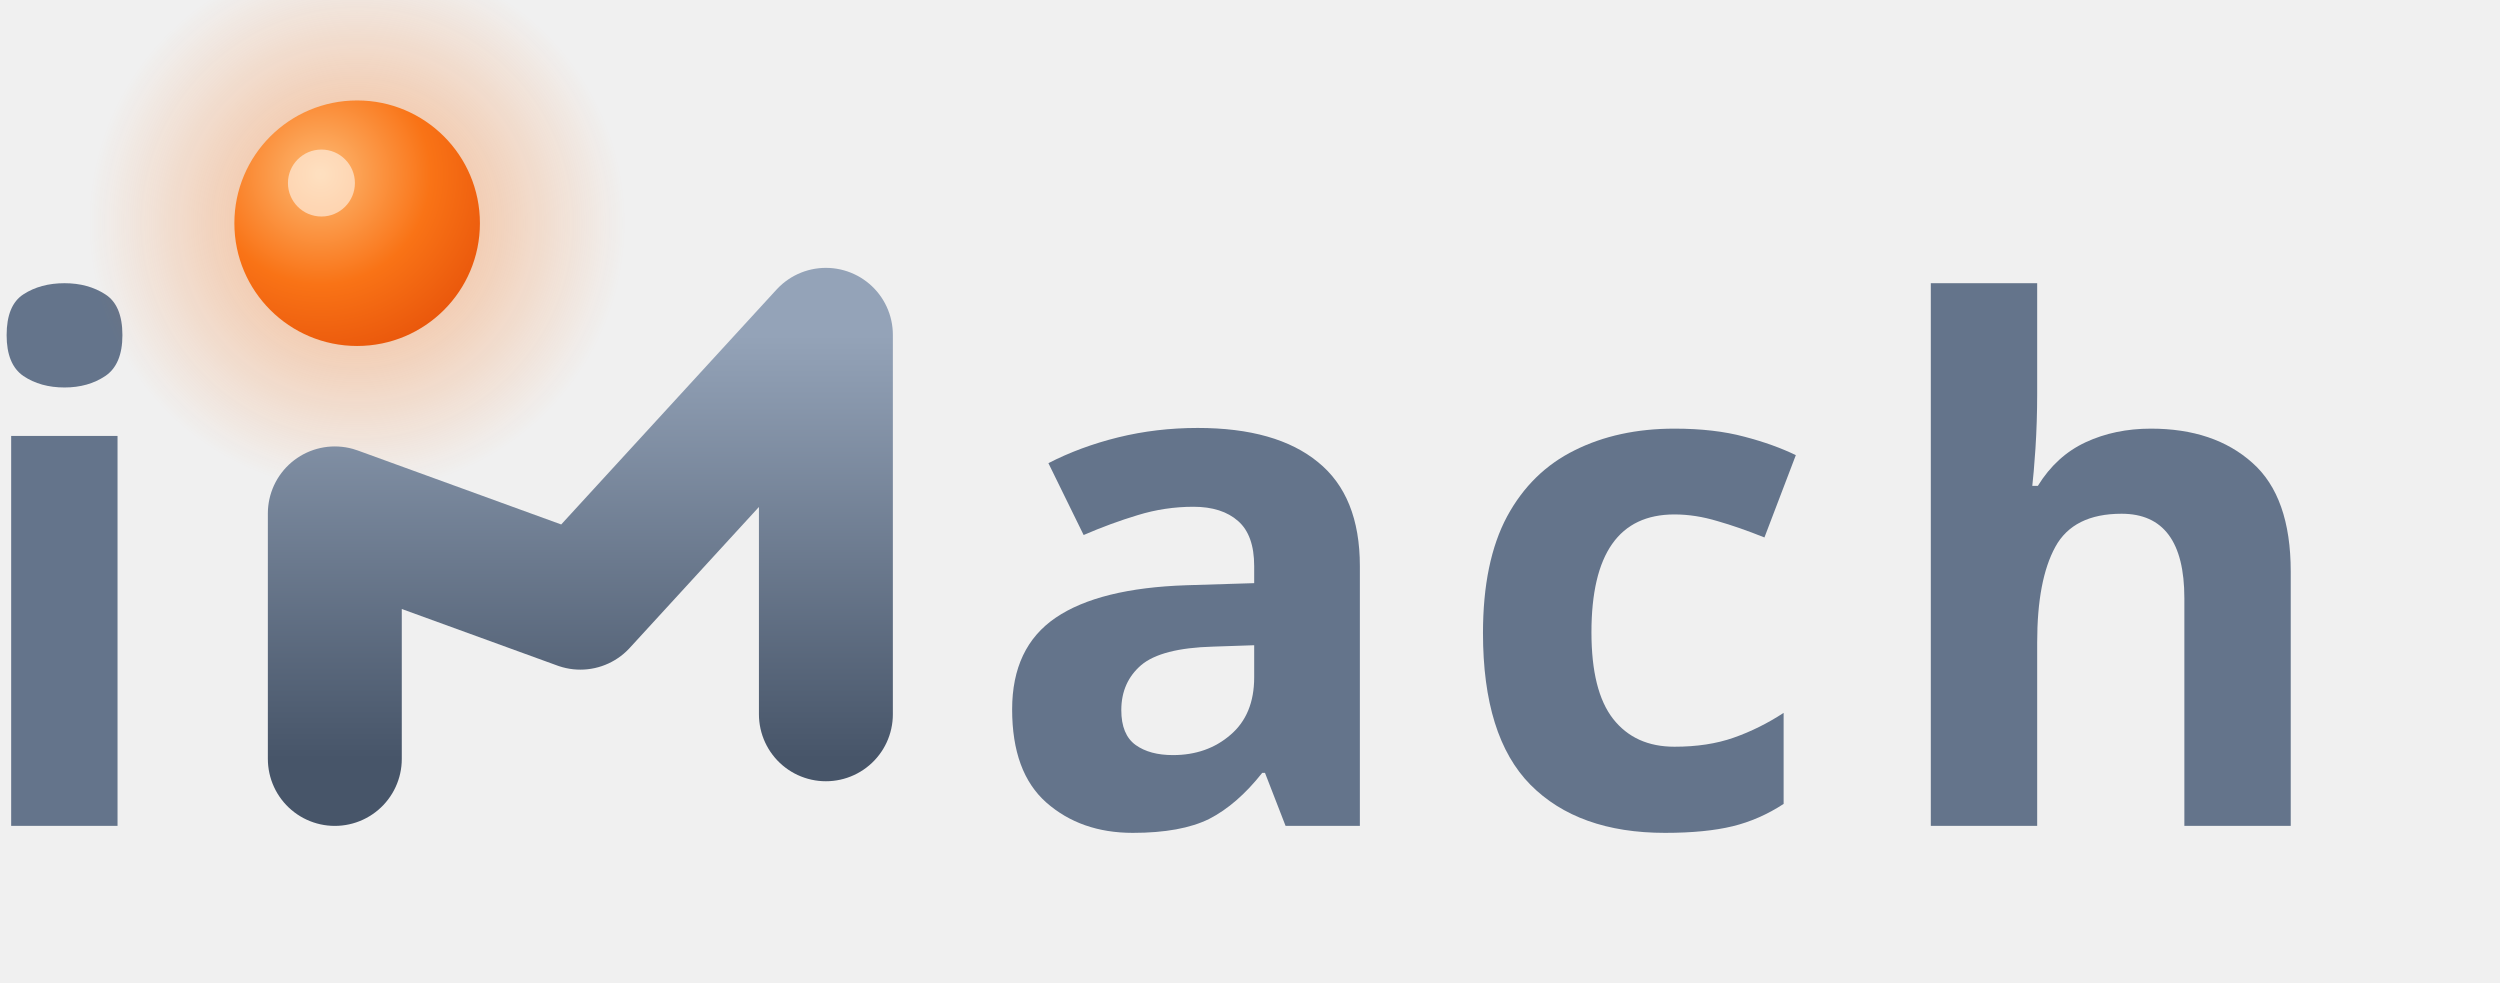
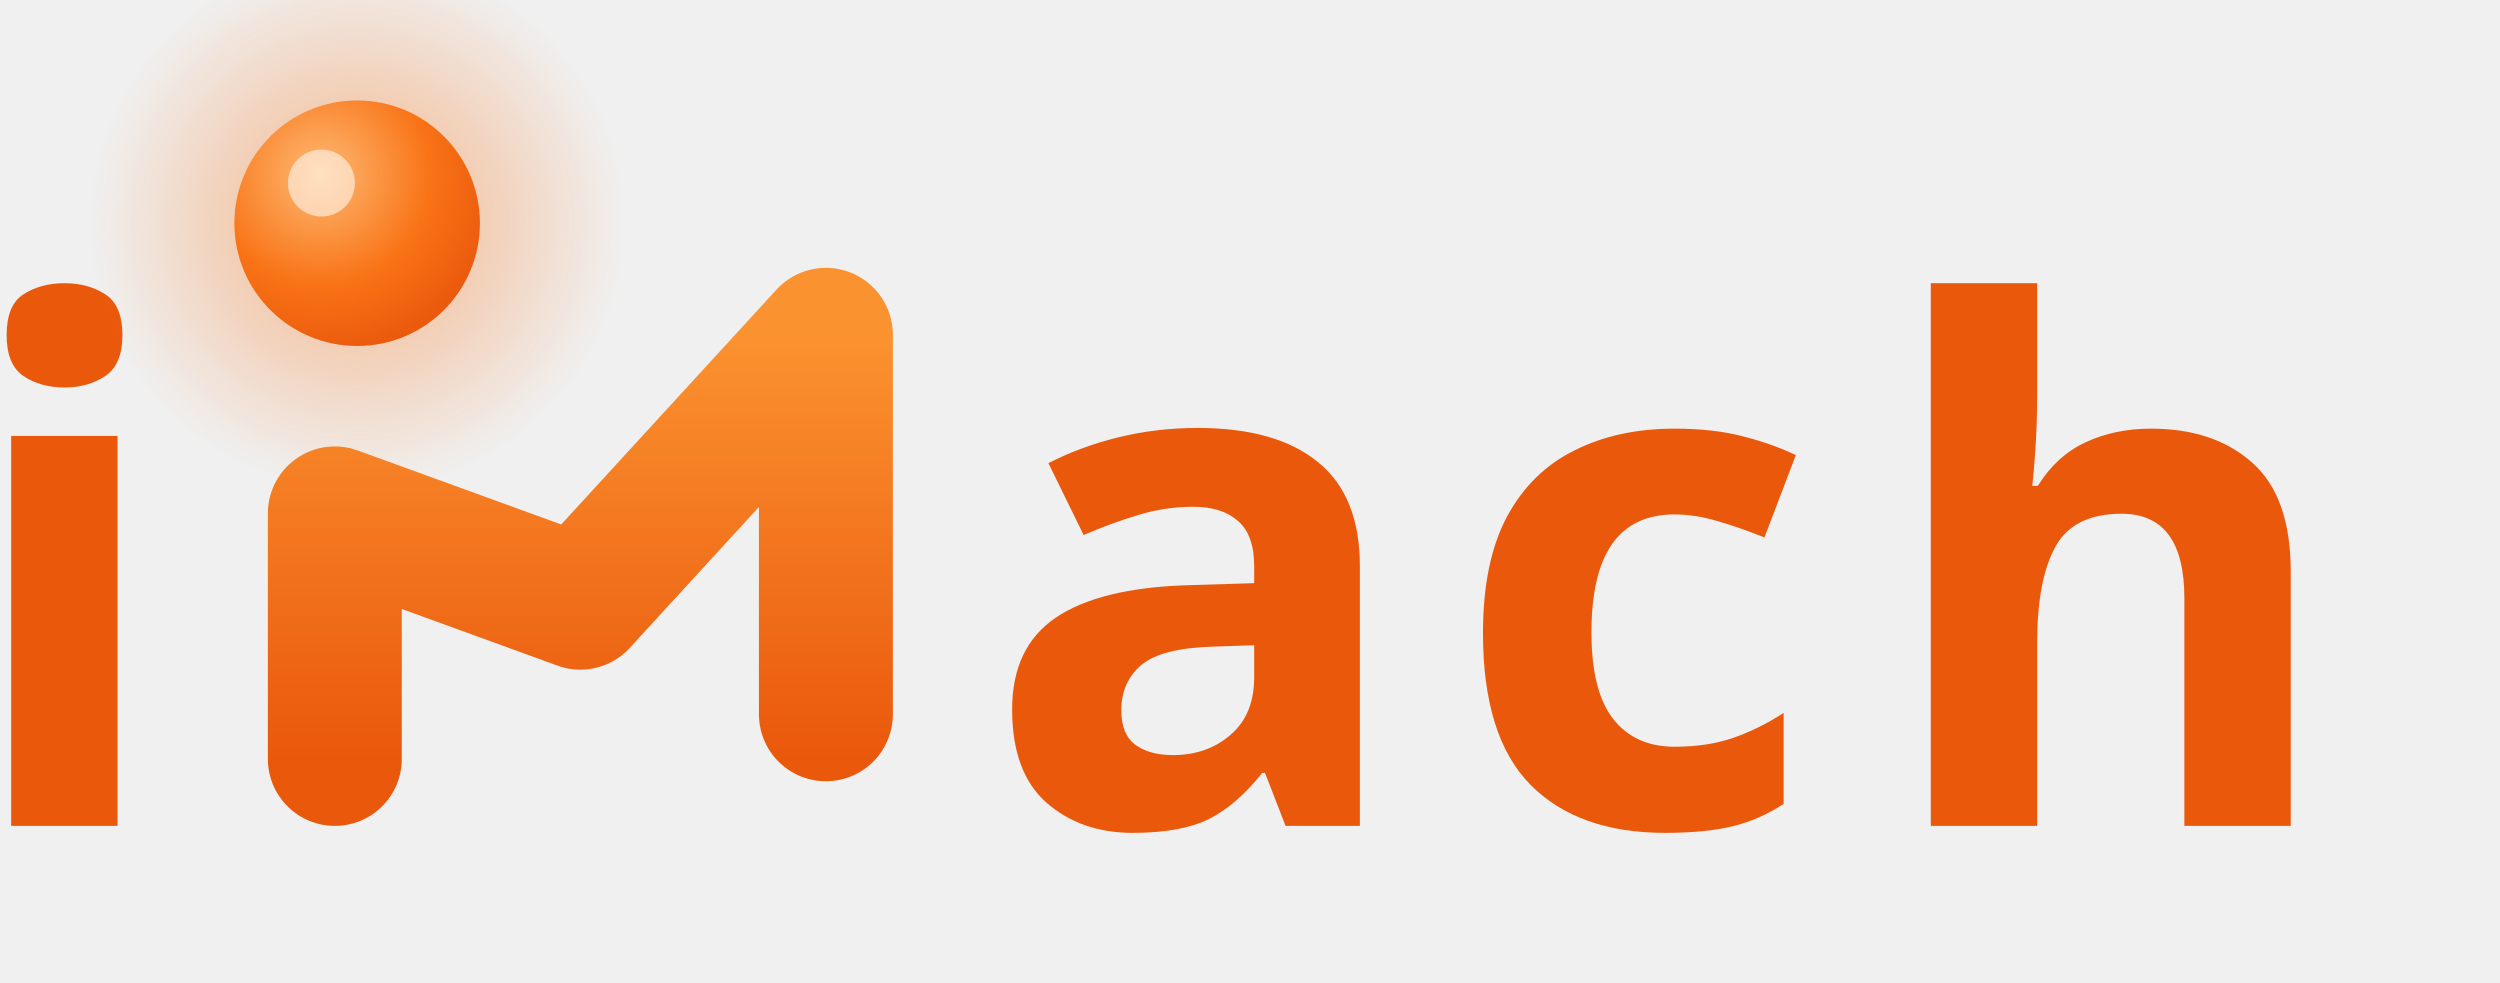
<svg xmlns="http://www.w3.org/2000/svg" viewBox="0 0 112 44" fill="none">
  <defs>
    <linearGradient id="brandGradient" x1="0" y1="0" x2="0" y2="1">
-       <stop offset="0%" stop-color="#94a3b8" />
-       <stop offset="100%" stop-color="#475569" />
+       <stop offset="0%" stop-color="#fb9230" />
+       <stop offset="100%" stop-color="#ea580c" />
    </linearGradient>
    <radialGradient id="dotGradient" cx="35%" cy="30%" r="75%">
      <stop offset="0%" stop-color="#fdba74" />
      <stop offset="60%" stop-color="#f97316" />
      <stop offset="100%" stop-color="#ea580c" />
    </radialGradient>
    <radialGradient id="dotGlow" cx="50%" cy="50%" r="50%">
      <stop offset="0%" stop-color="#f97316" stop-opacity="0.5" />
      <stop offset="100%" stop-color="#f97316" stop-opacity="0" />
    </radialGradient>
  </defs>
-   <text x="-2" y="37" font-family="Verdana, Geneva, sans-serif" font-size="32" font-weight="700" fill="#64748b">i</text>
+   <text x="-2" y="37" font-family="Verdana, Geneva, sans-serif" font-size="32" font-weight="700" fill="#ea580c">i</text>
  <g transform="translate(10, 4)">
    <circle cx="6" cy="6" r="12" fill="url(#dotGlow)" />
    <circle cx="6" cy="6" r="5.5" fill="url(#dotGradient)">
      <animate attributeName="r" values="5.5;5.9;5.5" dur="2.4s" repeatCount="indefinite" calcMode="spline" keySplines="0.4 0 0.2 1; 0.4 0 0.2 1" />
    </circle>
    <circle cx="4.4" cy="4.2" r="1.5" fill="#FFFFFF" opacity="0.55" />
    <path d="M5 30 V19 L16 23 L27 11 V28" stroke="url(#brandGradient)" stroke-width="6" stroke-linecap="round" stroke-linejoin="round" />
  </g>
-   <text x="44" y="37" font-family="Verdana, Geneva, sans-serif" font-size="32" font-weight="700" fill="#64748b">a</text>
-   <text x="65" y="37" font-family="Verdana, Geneva, sans-serif" font-size="32" font-weight="700" fill="#64748b">c</text>
-   <text x="84" y="37" font-family="Verdana, Geneva, sans-serif" font-size="32" font-weight="700" fill="#64748b">h</text>
+   <text x="44" y="37" font-family="Verdana, Geneva, sans-serif" font-size="32" font-weight="700" fill="#ea580c">a</text>
+   <text x="65" y="37" font-family="Verdana, Geneva, sans-serif" font-size="32" font-weight="700" fill="#ea580c">c</text>
+   <text x="84" y="37" font-family="Verdana, Geneva, sans-serif" font-size="32" font-weight="700" fill="#ea580c">h</text>
</svg>
